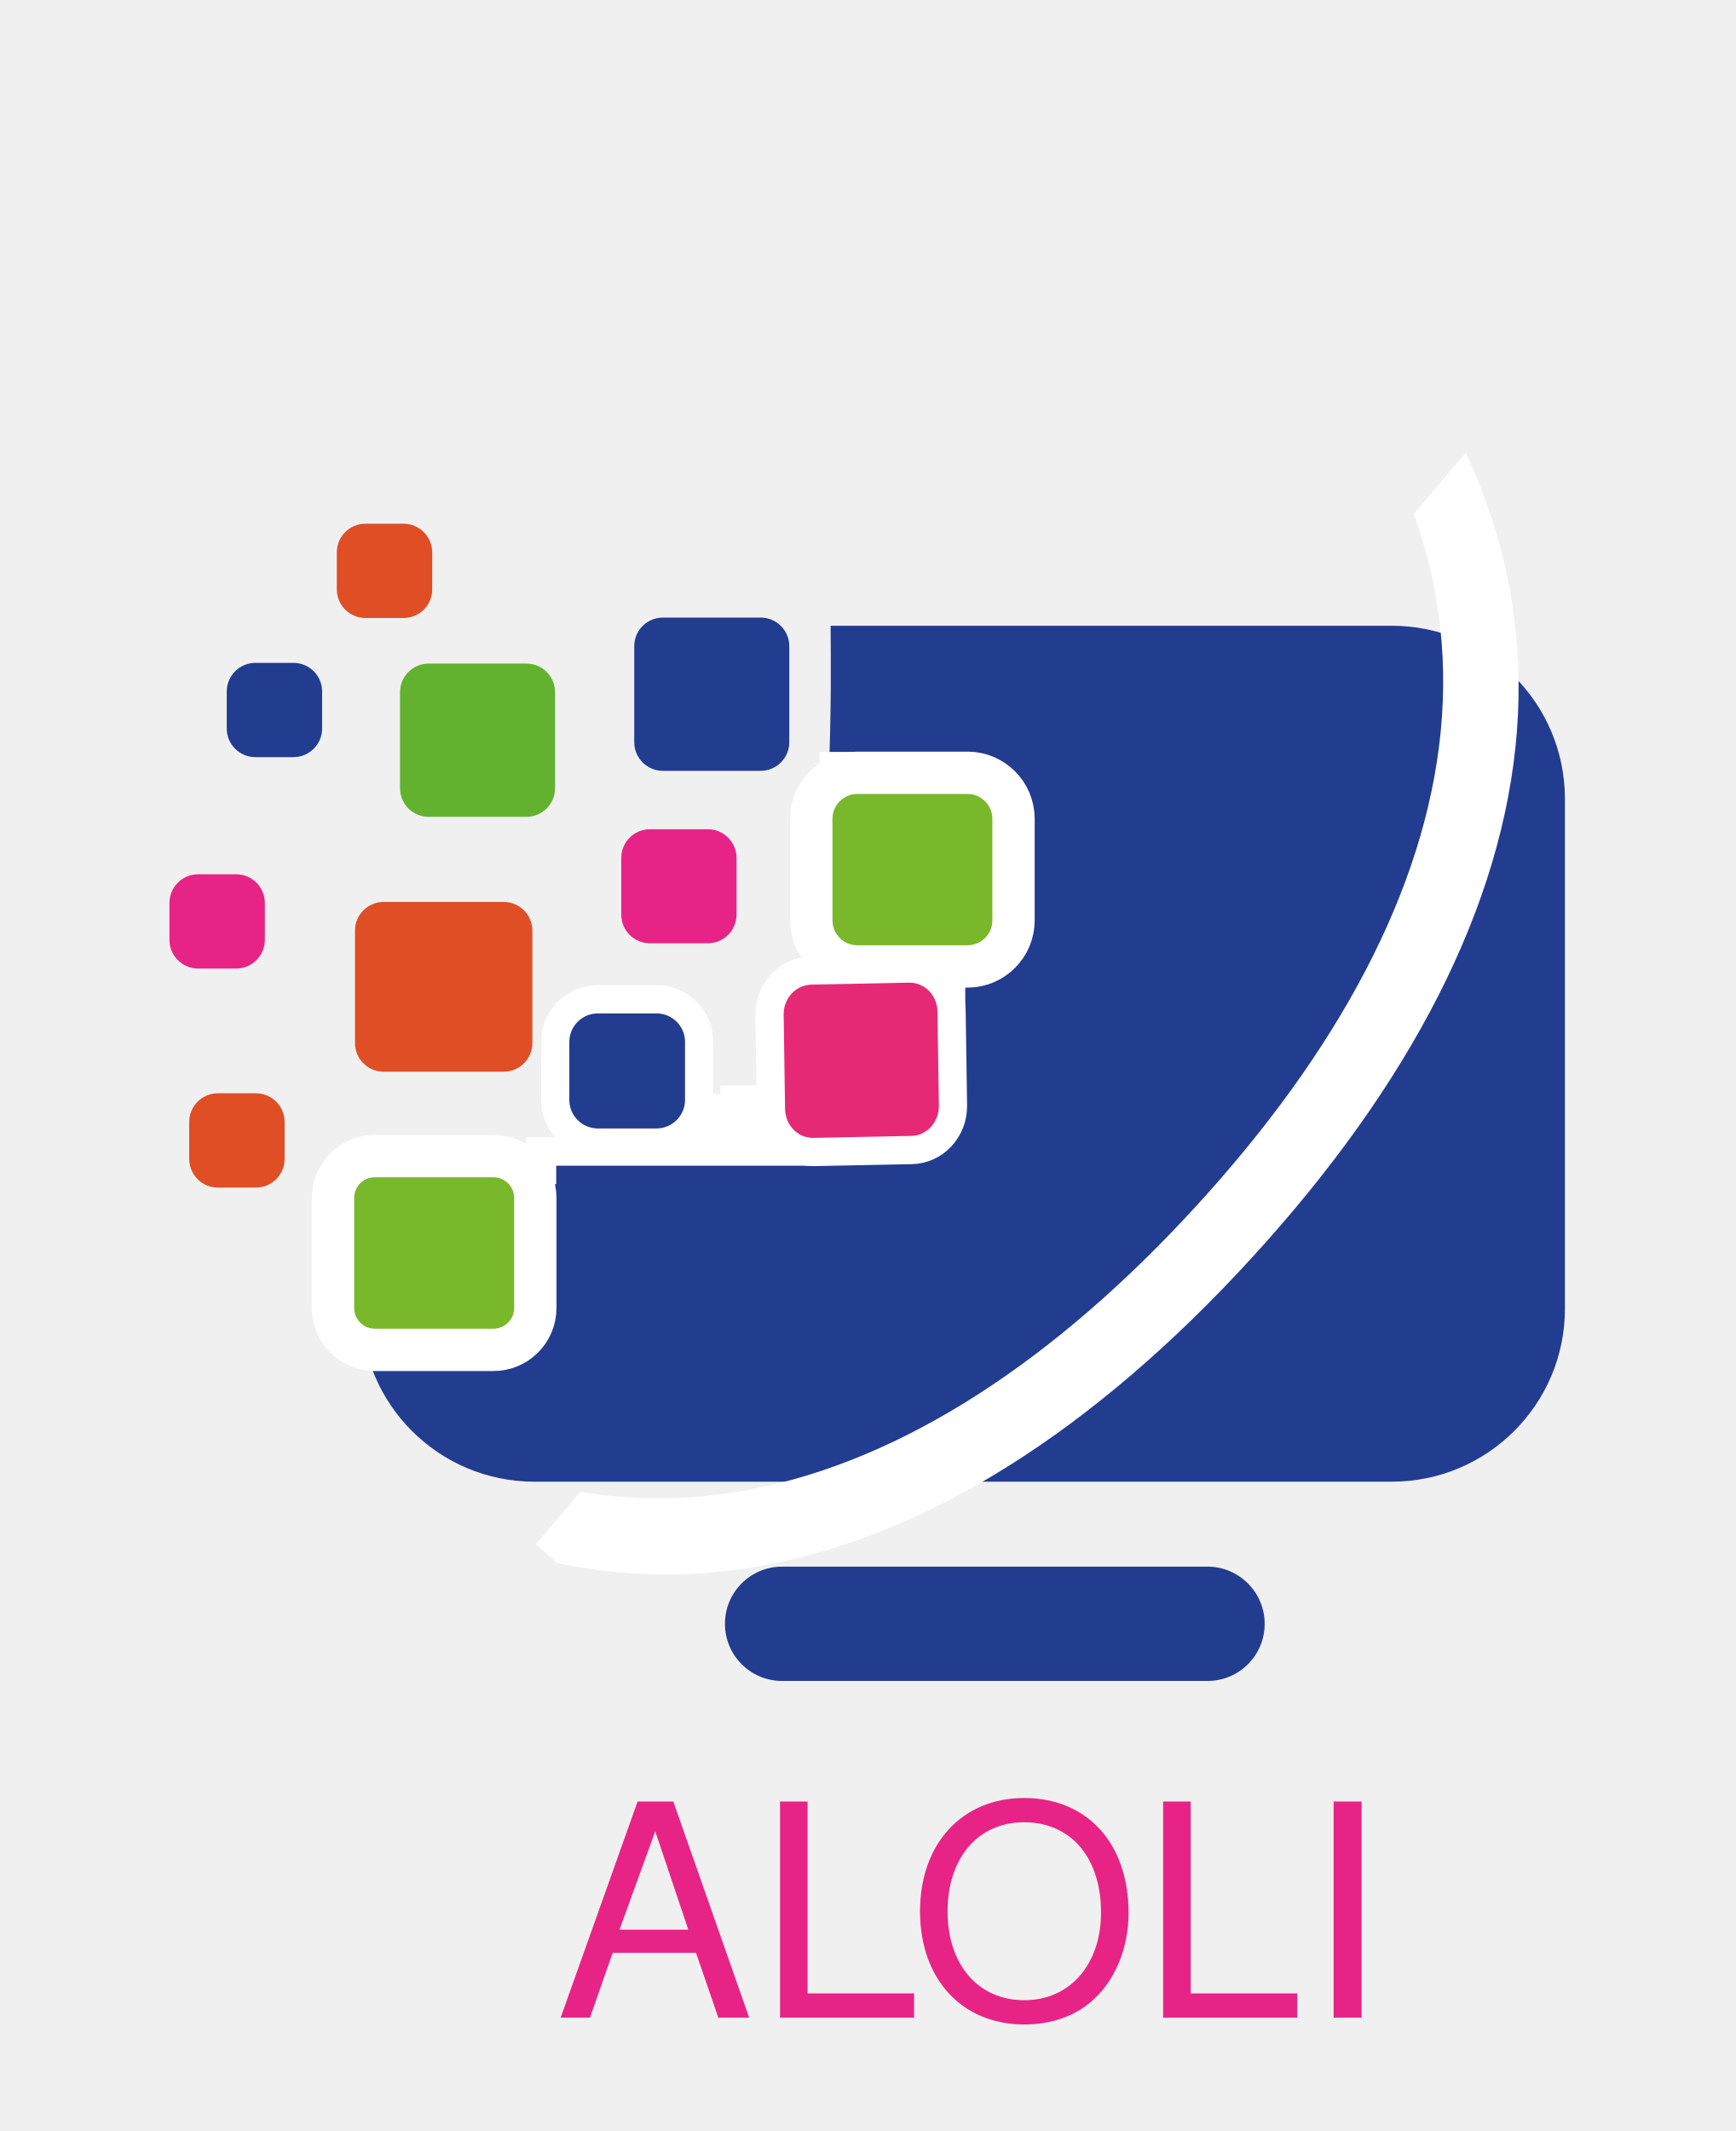
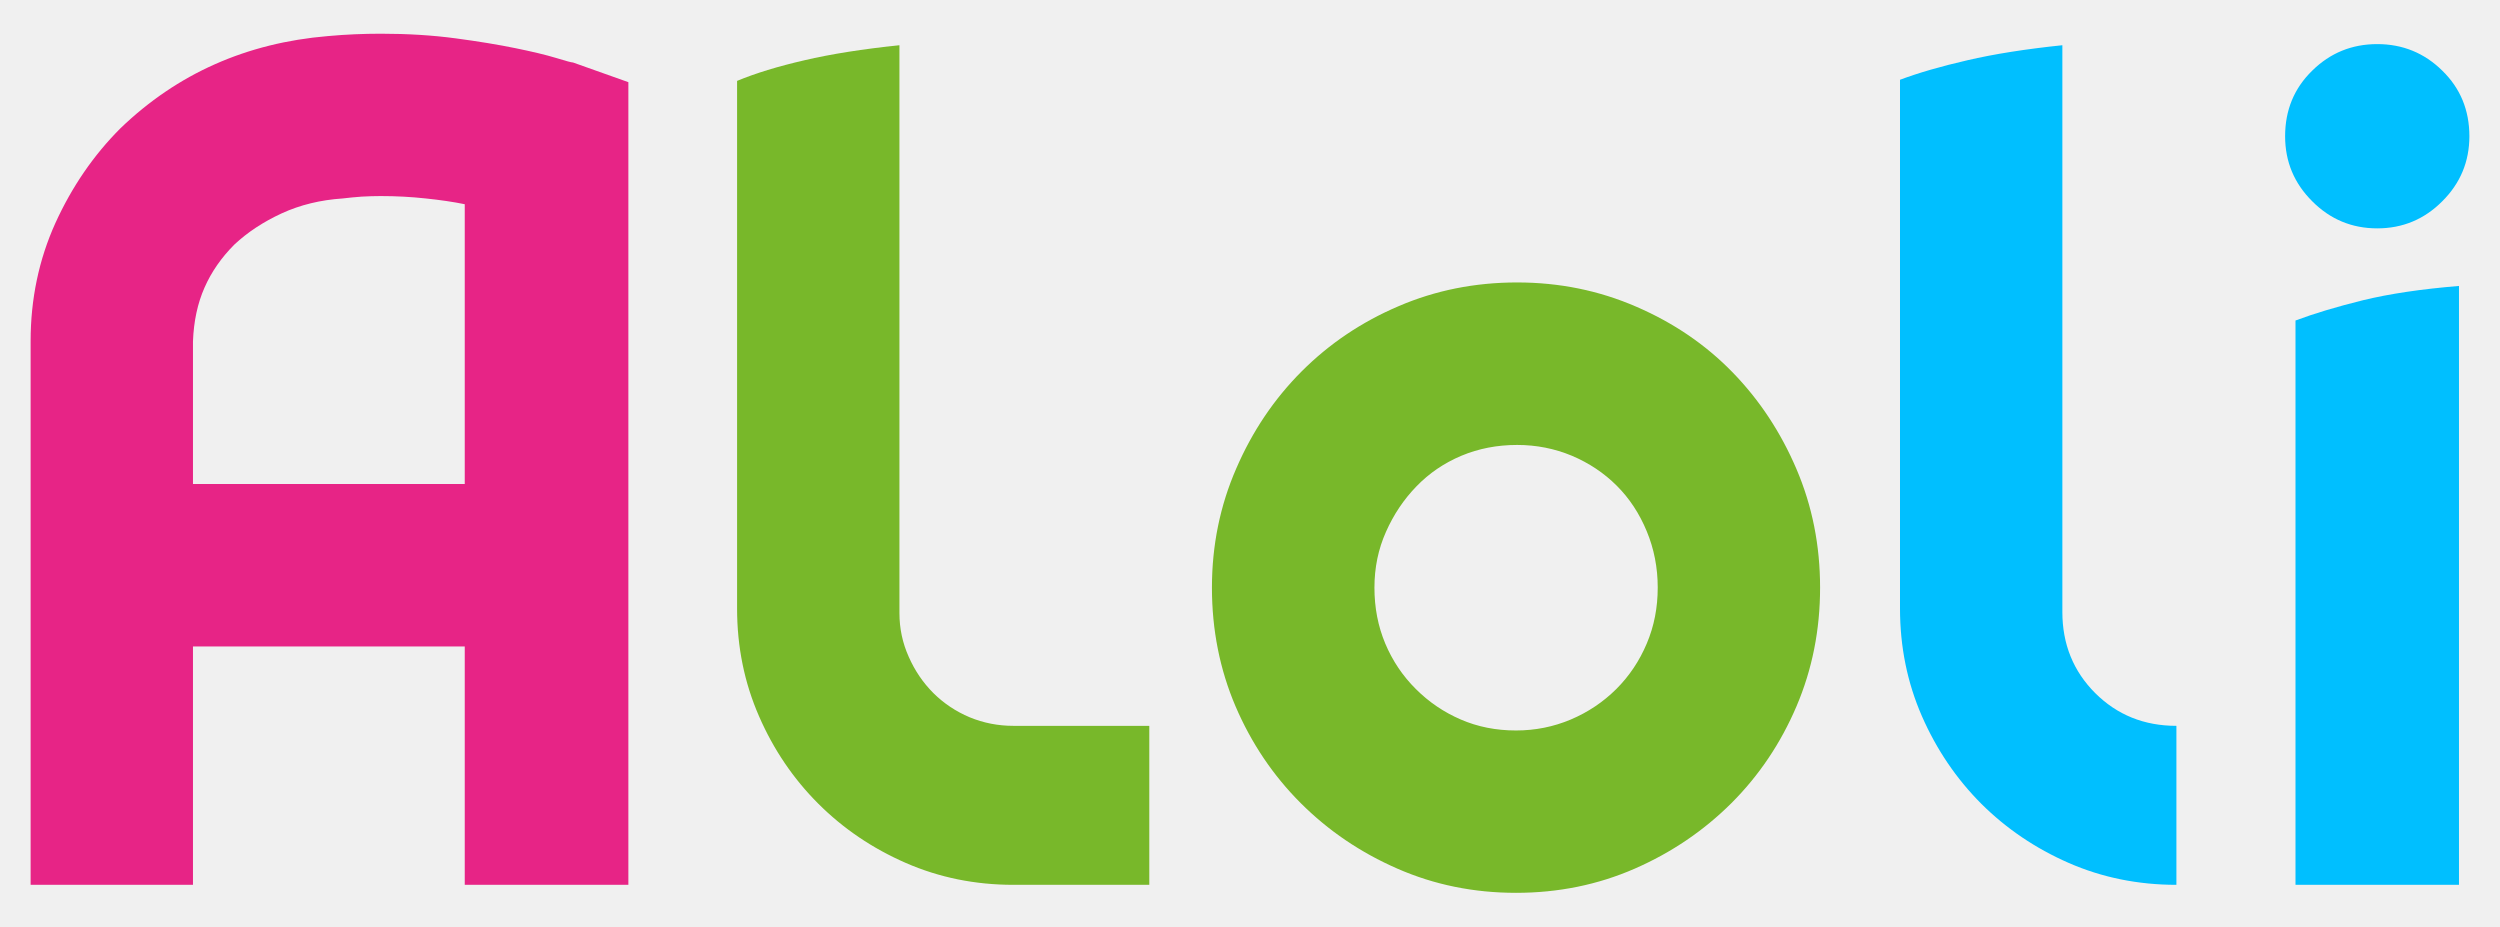
- <svg xmlns="http://www.w3.org/2000/svg" width="100%" height="100%" viewBox="0 0 123 151" version="1.1" xml:space="preserve" style="fill-rule:evenodd;clip-rule:evenodd;stroke-miterlimit:10;">
-   <g transform="matrix(1,0,0,1,-202.09,-252.83)">
-     <g id="logo">
-       <path d="M287.67,363.84L257.52,363.84C255.28,363.84 253.47,365.65 253.47,367.89C253.47,370.13 255.28,371.94 257.52,371.94L287.67,371.94C289.91,371.94 291.72,370.13 291.72,367.89C291.72,365.66 289.9,363.84 287.67,363.84Z" style="fill:rgb(34,60,144);fill-rule:nonzero;" />
-       <rect x="241.47" y="380.47" width="83.61" height="22.57" style="fill:none;" />
-       <g transform="matrix(1,0,0,1,241.466,395.797)">
-         <text x="0px" y="0px" style="font-family:'Helvetica';font-size:21px;fill:rgb(231,36,134);">A<tspan x="14.217px 26.106px 42.651px 54.54px " y="0px 0px 0px 0px ">LOLI</tspan>
-         </text>
-       </g>
-       <g>
-         <clipPath id="_clip1">
-           <path d="M261.55,293.16C260.49,295.81 261.29,296.56 260.79,308.76C260.31,320.61 260.07,326.54 258.78,328.39C250.73,339.9 219.79,328.72 217,336.19C216.42,337.76 217.35,339.39 218.26,340.97C236.54,372.88 236.32,372.97 238.14,374.44C246.87,381.48 256.29,382.49 275.14,384.51C294.68,386.6 304.46,387.65 312.39,382.24C328.31,371.39 326.28,344.66 325.48,334.17C324.81,325.33 322.01,288.59 298.8,280.81C284.71,276.11 265.64,282.91 261.55,293.16Z" />
-         </clipPath>
-         <g clip-path="url(#_clip1)">
-           <path d="M300.73,357.82L239.96,357.82C233.18,357.82 227.69,352.32 227.69,345.55L227.69,309.44C227.69,302.66 233.19,297.17 239.96,297.17L300.73,297.17C307.51,297.17 313,302.67 313,309.44L313,345.55C313.01,352.32 307.51,357.82 300.73,357.82Z" style="fill:rgb(34,60,144);fill-rule:nonzero;" />
-         </g>
-       </g>
-       <path d="M270.66,321.31L262.85,321.31C261.05,321.31 259.59,319.85 259.59,318.05L259.59,310.85C259.59,309.05 261.05,307.59 262.85,307.59L270.66,307.59C272.46,307.59 273.92,309.05 273.92,310.85L273.92,318.05C273.92,319.85 272.46,321.31 270.66,321.31Z" style="fill:rgb(120,184,42);fill-rule:nonzero;stroke:white;stroke-width:3px;" />
-       <path d="M266.7,334.32L259.76,334.46C258.11,334.49 256.76,333.14 256.73,331.43L256.63,324.75C256.6,323.04 257.92,321.64 259.56,321.6L266.5,321.46C268.15,321.43 269.5,322.78 269.53,324.49L269.63,331.17C269.65,332.88 268.34,334.29 266.7,334.32Z" style="fill:rgb(230,41,117);fill-rule:nonzero;stroke:white;stroke-width:2px;" />
-       <path d="M222.89,306.48L220.19,306.48C219.07,306.48 218.16,305.57 218.16,304.45L218.16,301.83C218.16,300.71 219.07,299.8 220.19,299.8L222.89,299.8C224.01,299.8 224.92,300.71 224.92,301.83L224.92,304.45C224.92,305.57 224.01,306.48 222.89,306.48Z" style="fill:rgb(34,60,144);fill-rule:nonzero;" />
-       <path d="M230.69,296.62L227.99,296.62C226.87,296.62 225.96,295.71 225.96,294.59L225.96,291.97C225.96,290.85 226.87,289.94 227.99,289.94L230.69,289.94C231.81,289.94 232.72,290.85 232.72,291.97L232.72,294.59C232.73,295.71 231.82,296.62 230.69,296.62Z" style="fill:rgb(223,78,37);fill-rule:nonzero;" />
-       <path d="M252.26,319.67L248.15,319.67C247.03,319.67 246.12,318.76 246.12,317.64L246.12,313.62C246.12,312.5 247.03,311.59 248.15,311.59L252.26,311.59C253.38,311.59 254.29,312.5 254.29,313.62L254.29,317.64C254.29,318.76 253.38,319.67 252.26,319.67Z" style="fill:rgb(231,36,134);fill-rule:nonzero;" />
-       <path d="M239.4,310.71L232.47,310.71C231.35,310.71 230.44,309.8 230.44,308.68L230.44,301.88C230.44,300.76 231.35,299.85 232.47,299.85L239.4,299.85C240.52,299.85 241.43,300.76 241.43,301.88L241.43,308.68C241.43,309.8 240.52,310.71 239.4,310.71Z" style="fill:rgb(98,178,47);fill-rule:nonzero;" />
-       <path d="M256,307.45L249.07,307.45C247.95,307.45 247.04,306.54 247.04,305.42L247.04,298.62C247.04,297.5 247.95,296.59 249.07,296.59L256,296.59C257.12,296.59 258.03,297.5 258.03,298.62L258.03,305.42C258.03,306.54 257.12,307.45 256,307.45Z" style="fill:rgb(34,60,144);fill-rule:nonzero;" />
-       <path d="M237.79,328.77L229.28,328.77C228.16,328.77 227.25,327.86 227.25,326.74L227.25,318.77C227.25,317.65 228.16,316.74 229.28,316.74L237.79,316.74C238.91,316.74 239.82,317.65 239.82,318.77L239.82,326.74C239.82,327.86 238.91,328.77 237.79,328.77Z" style="fill:rgb(223,78,37);fill-rule:nonzero;" />
-       <path d="M248.62,333.79L244.46,333.79C242.79,333.79 241.44,332.44 241.44,330.77L241.44,326.66C241.44,324.99 242.79,323.64 244.46,323.64L248.62,323.64C250.29,323.64 251.64,324.99 251.64,326.66L251.64,330.77C251.64,332.43 250.29,333.79 248.62,333.79Z" style="fill:rgb(34,60,144);fill-rule:nonzero;stroke:white;stroke-width:2px;" />
-       <g>
-         <g>
-           <clipPath id="_clip2">
-             <path d="M297.88,413.28L240.07,362.25L306.42,284.39L364.24,335.42L297.88,413.28Z" />
-           </clipPath>
-           <g clip-path="url(#_clip2)">
-             <g>
-               <path d="M277.04,252.83L294.06,268.94C317.52,291.14 313.11,317.56 290.85,341.91C268.59,366.27 242.57,373.15 219.11,350.95L202.09,334.84L277.04,252.83ZM221.83,347.04C243.45,367.5 267.18,359.84 286.94,338.21C306.7,316.59 312.04,292.44 290.42,271.98L277.54,259.79L208.95,334.84L221.83,347.04Z" style="fill:white;fill-rule:nonzero;" />
-             </g>
-           </g>
-         </g>
-       </g>
-       <path d="M237.06,348.48L228.66,348.48C227.02,348.48 225.69,347.15 225.69,345.51L225.69,337.72C225.69,336.08 227.02,334.75 228.66,334.75L237.06,334.75C238.7,334.75 240.03,336.08 240.03,337.72L240.03,345.51C240.03,347.15 238.7,348.48 237.06,348.48Z" style="fill:rgb(120,184,42);fill-rule:nonzero;stroke:white;stroke-width:3px;" />
-       <rect x="239.47" y="333.71" width="5.51" height="1.33" style="fill:white;" />
-       <rect x="240.33" y="334.16" width="1.18" height="2.58" style="fill:white;" />
-       <rect x="239.38" y="333.42" width="20.03" height="2.01" style="fill:white;" />
-       <rect x="260.18" y="306.11" width="3.11" height="1.28" style="fill:white;" />
-       <rect x="269.17" y="321.75" width="1.33" height="3.17" style="fill:white;" />
-       <rect x="252.45" y="331.36" width="1.54" height="2.05" style="fill:rgb(34,60,144);stroke:white;stroke-width:2px;" />
-       <rect x="254.14" y="330.75" width="1.93" height="2.98" style="fill:rgb(230,41,117);stroke:white;stroke-width:2px;" />
-       <path d="M220.23,336.98L217.53,336.98C216.41,336.98 215.5,336.07 215.5,334.95L215.5,332.33C215.5,331.21 216.41,330.3 217.53,330.3L220.23,330.3C221.35,330.3 222.26,331.21 222.26,332.33L222.26,334.95C222.26,336.07 221.35,336.98 220.23,336.98Z" style="fill:rgb(223,78,37);fill-rule:nonzero;" />
-       <path d="M218.83,321.46L216.13,321.46C215.01,321.46 214.1,320.55 214.1,319.43L214.1,316.81C214.1,315.69 215.01,314.78 216.13,314.78L218.83,314.78C219.95,314.78 220.86,315.69 220.86,316.81L220.86,319.43C220.86,320.55 219.95,321.46 218.83,321.46Z" style="fill:rgb(231,36,134);fill-rule:nonzero;" />
-     </g>
-   </g>
+ <svg xmlns="http://www.w3.org/2000/svg" viewBox="51 15 178 66" role="img" aria-label="ALOLI">
+   <path fill="#E72486" d="M91.80 19.45L95.74 20.85L95.74 78L84.09 78L84.09 61.03L64.74 61.03L64.74 78L53.18 78L53.18 39.30Q53.18 34.79 54.94 30.89Q56.71 27.00 59.58 24.13L59.58 24.13Q65.64 18.30 74.34 17.57L74.34 17.57Q75.32 17.48 76.26 17.44Q77.21 17.40 78.11 17.40L78.11 17.40Q80.98 17.40 83.44 17.73Q85.90 18.06 87.70 18.43Q89.51 18.80 90.57 19.12Q91.64 19.45 91.80 19.45L91.80 19.45ZM64.74 49.46L84.09 49.46L84.09 29.54Q82.86 29.29 81.31 29.13Q79.75 28.96 78.11 28.96L78.11 28.96Q77.45 28.96 76.75 29.00Q76.06 29.05 75.40 29.13L75.40 29.13Q73.02 29.29 71.06 30.19Q69.09 31.10 67.69 32.41L67.69 32.41Q66.30 33.80 65.56 35.48Q64.82 37.16 64.74 39.30L64.74 39.30L64.74 49.46Z" />
+   <path fill="#78B82A" d="M123.16 66.68L132.83 66.68L132.83 78L123.16 78Q119.06 78 115.49 76.44Q111.92 74.88 109.26 72.22Q106.59 69.55 105.04 65.99Q103.48 62.42 103.48 58.32L103.48 58.32L103.48 20.76Q105.45 19.94 108.28 19.29Q111.10 18.63 115.04 18.22L115.04 18.22L115.04 58.65Q115.04 60.29 115.70 61.76Q116.35 63.24 117.46 64.35Q118.57 65.45 120.04 66.07Q121.52 66.68 123.16 66.68L123.16 66.68ZM174.36 41.51L174.36 41.51Q177.23 44.46 178.91 48.40Q180.59 52.33 180.59 56.84L180.59 56.84Q180.59 61.35 178.91 65.29Q177.23 69.23 174.28 72.18Q171.32 75.13 167.39 76.85Q163.45 78.57 158.94 78.57L158.94 78.57Q154.43 78.57 150.50 76.85Q146.56 75.13 143.61 72.18Q140.66 69.23 138.97 65.29Q137.29 61.35 137.29 56.84L137.29 56.84Q137.29 52.33 139.02 48.36Q140.74 44.38 143.69 41.43Q146.64 38.48 150.58 36.80Q154.51 35.11 159.02 35.11L159.02 35.11Q163.530 35.11 167.51 36.84Q171.49 38.56 174.36 41.51ZM158.94 67.01L158.94 67.01Q160.99 67.01 162.84 66.23Q164.68 65.45 166.08 64.06Q167.47 62.67 168.25 60.82Q169.03 58.98 169.03 56.84L169.03 56.84Q169.03 54.71 168.25 52.83Q167.47 50.94 166.12 49.59Q164.76 48.23 162.92 47.45Q161.07 46.68 159.02 46.68L159.02 46.68Q156.89 46.68 155.05 47.45Q153.20 48.23 151.85 49.63Q150.50 51.02 149.68 52.87Q148.86 54.71 148.86 56.84L148.86 56.84Q148.86 58.98 149.63 60.82Q150.41 62.67 151.81 64.06Q153.20 65.45 155.01 66.23Q156.81 67.01 158.94 67.01Z" />
+   <path fill="#00BFFF" d="M197.84 58.57L197.84 58.57Q197.84 62.01 200.18 64.35Q202.52 66.68 205.96 66.68L205.96 66.68L205.96 78Q201.86 78 198.29 76.44Q194.73 74.88 192.06 72.22Q189.40 69.55 187.84 65.99Q186.28 62.42 186.28 58.32L186.28 58.32L186.28 20.68Q188.25 19.94 191.08 19.29Q193.91 18.63 197.84 18.22L197.84 18.22L197.84 58.57ZM220.26 31.26L220.26 31.26Q217.55 31.26 215.63 29.33Q213.70 27.41 213.70 24.70L213.70 24.70Q213.70 21.91 215.63 20.03Q217.55 18.14 220.26 18.14L220.26 18.14Q222.97 18.14 224.89 20.03Q226.82 21.91 226.82 24.70L226.82 24.70Q226.82 27.41 224.89 29.33Q222.97 31.26 220.26 31.26ZM214.44 78L214.44 37.82Q216.41 37.08 219.23 36.38Q222.06 35.69 226.08 35.36L226.08 35.36L226.08 78L214.44 78Z" />
</svg>
